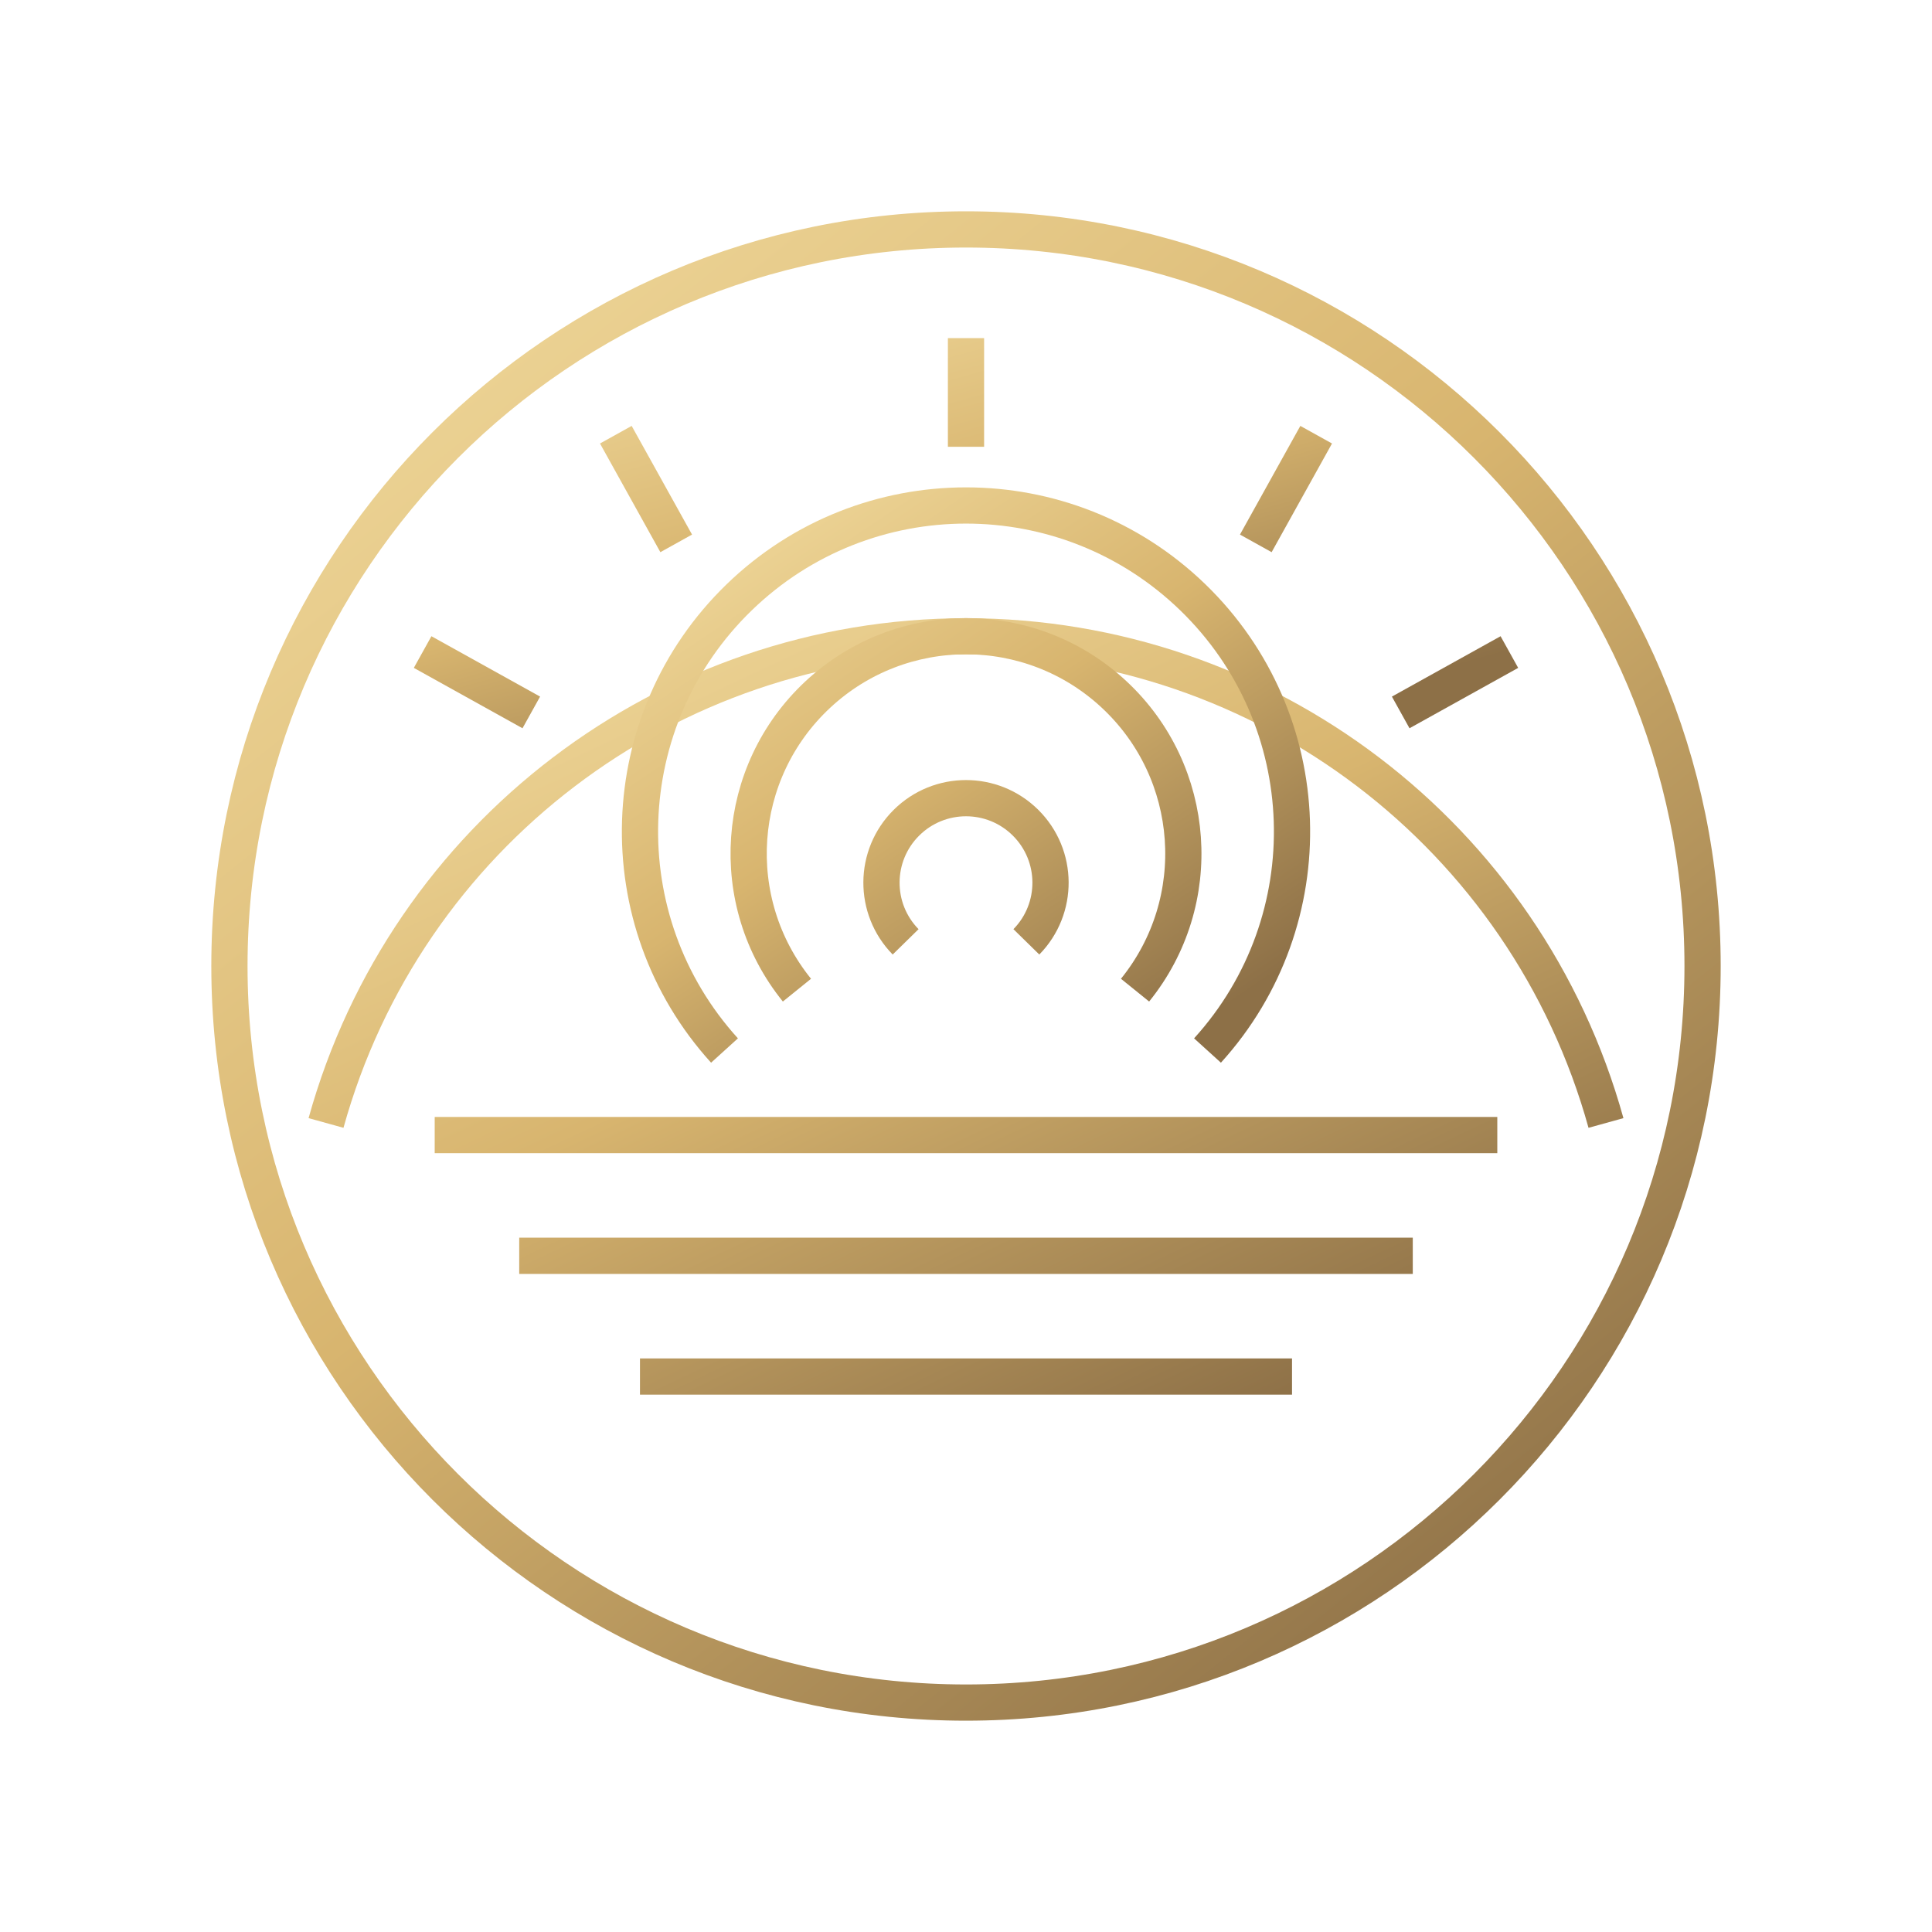
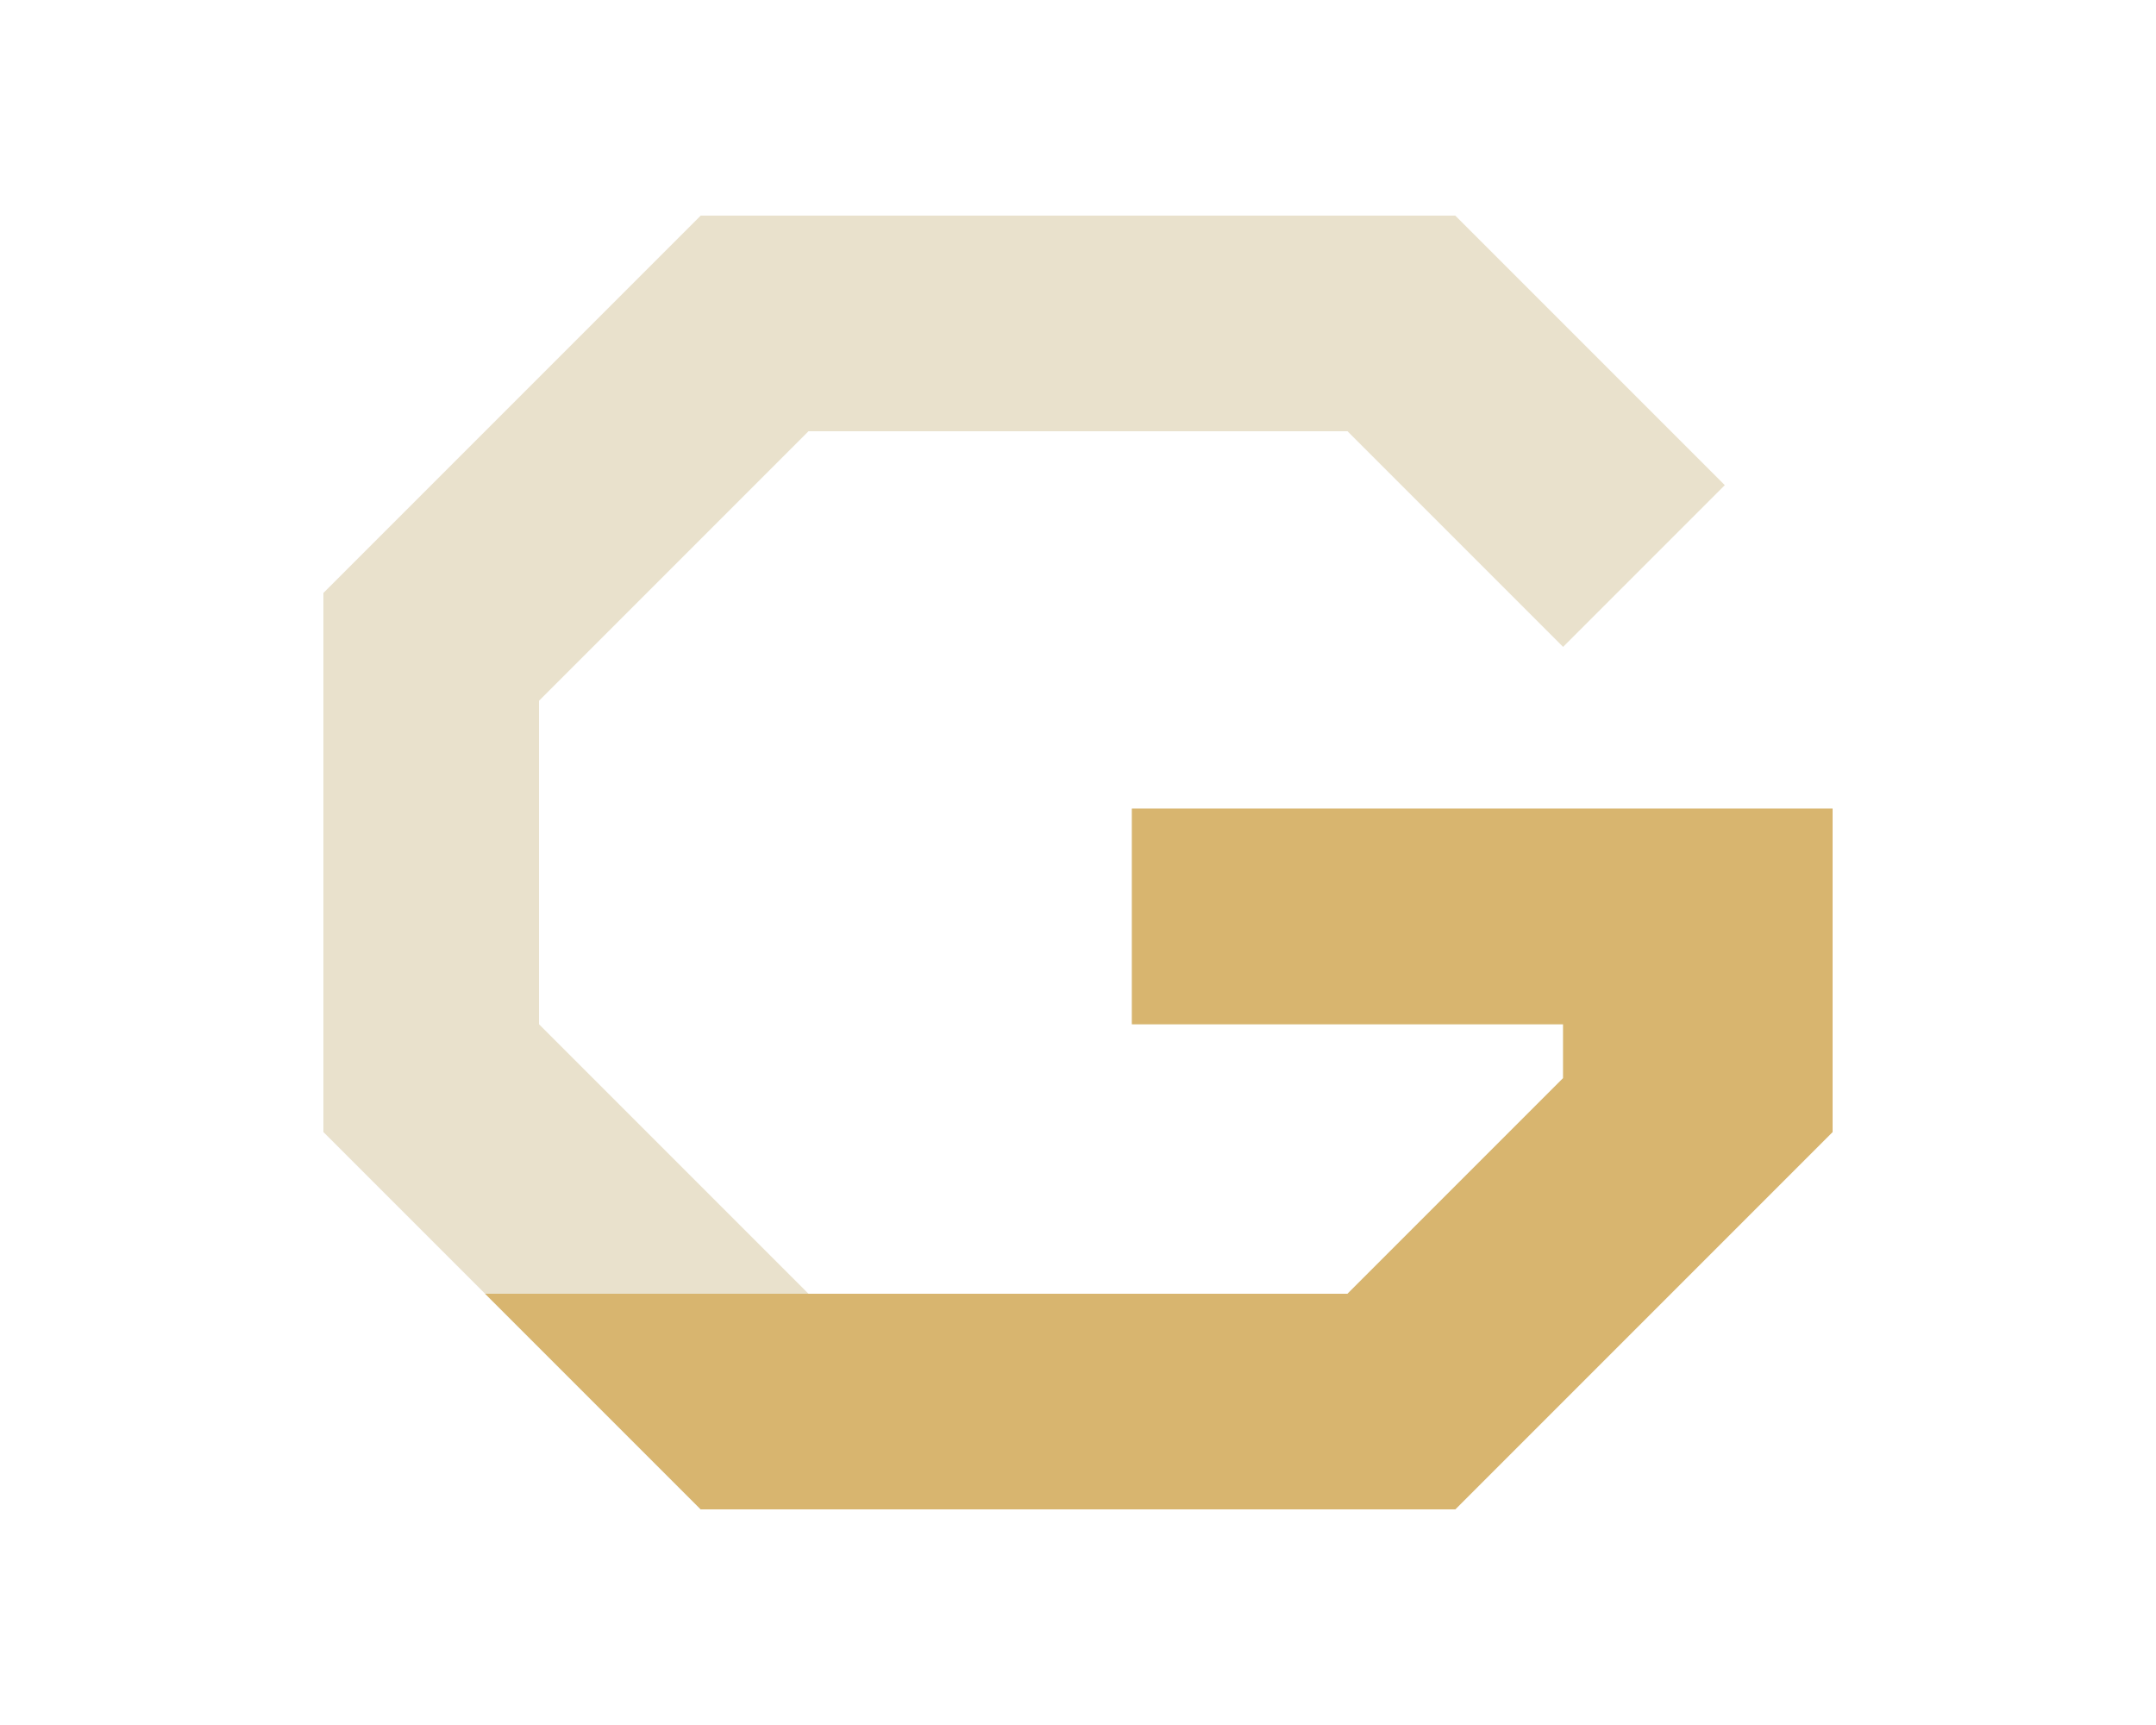
- <svg xmlns="http://www.w3.org/2000/svg" viewBox="0 0 160 160">
-   <defs>
-     <linearGradient id="brass" x2=".8" y2="1">
-       <stop stop-color="#f3dda1" />
-       <stop offset=".5" stop-color="#d8b56f" />
-       <stop offset="1" stop-color="#8d7047" />
-     </linearGradient>
-   </defs>
-   <g fill="none" stroke="url(#brass)" stroke-width="3">
-     <circle cx="80" cy="80" r="61" />
-     <path d="M27 93a55 55 0 0 1 106 0M36 94h88M43 104h74M53 114h54" />
-     <path d="M100 87a27 27 0 1 0-40 0m34-5a18 18 0 1 0-28 0m19-4a7 7 0 1 0-10 0" />
-     <path d="M80 28v9m-29-1 5 9m53-9-5 9M35 54l9 5m81-5-9 5" />
-   </g>
+ <svg xmlns="http://www.w3.org/2000/svg" width="80" height="64" viewBox="0 0 80 64">
+   <path fill="#e9e1cc" d="M64 18 54 8H26L12 22V42L26 56H54L68 42V30H42V38H58V40L50 48H30L20 38V26L30 16H50L58 24Z" />
+   <path fill="#d8b56f" d="M42 30H68V42L54 56H26L18 48H50L58 40V38H42Z" />
</svg>
